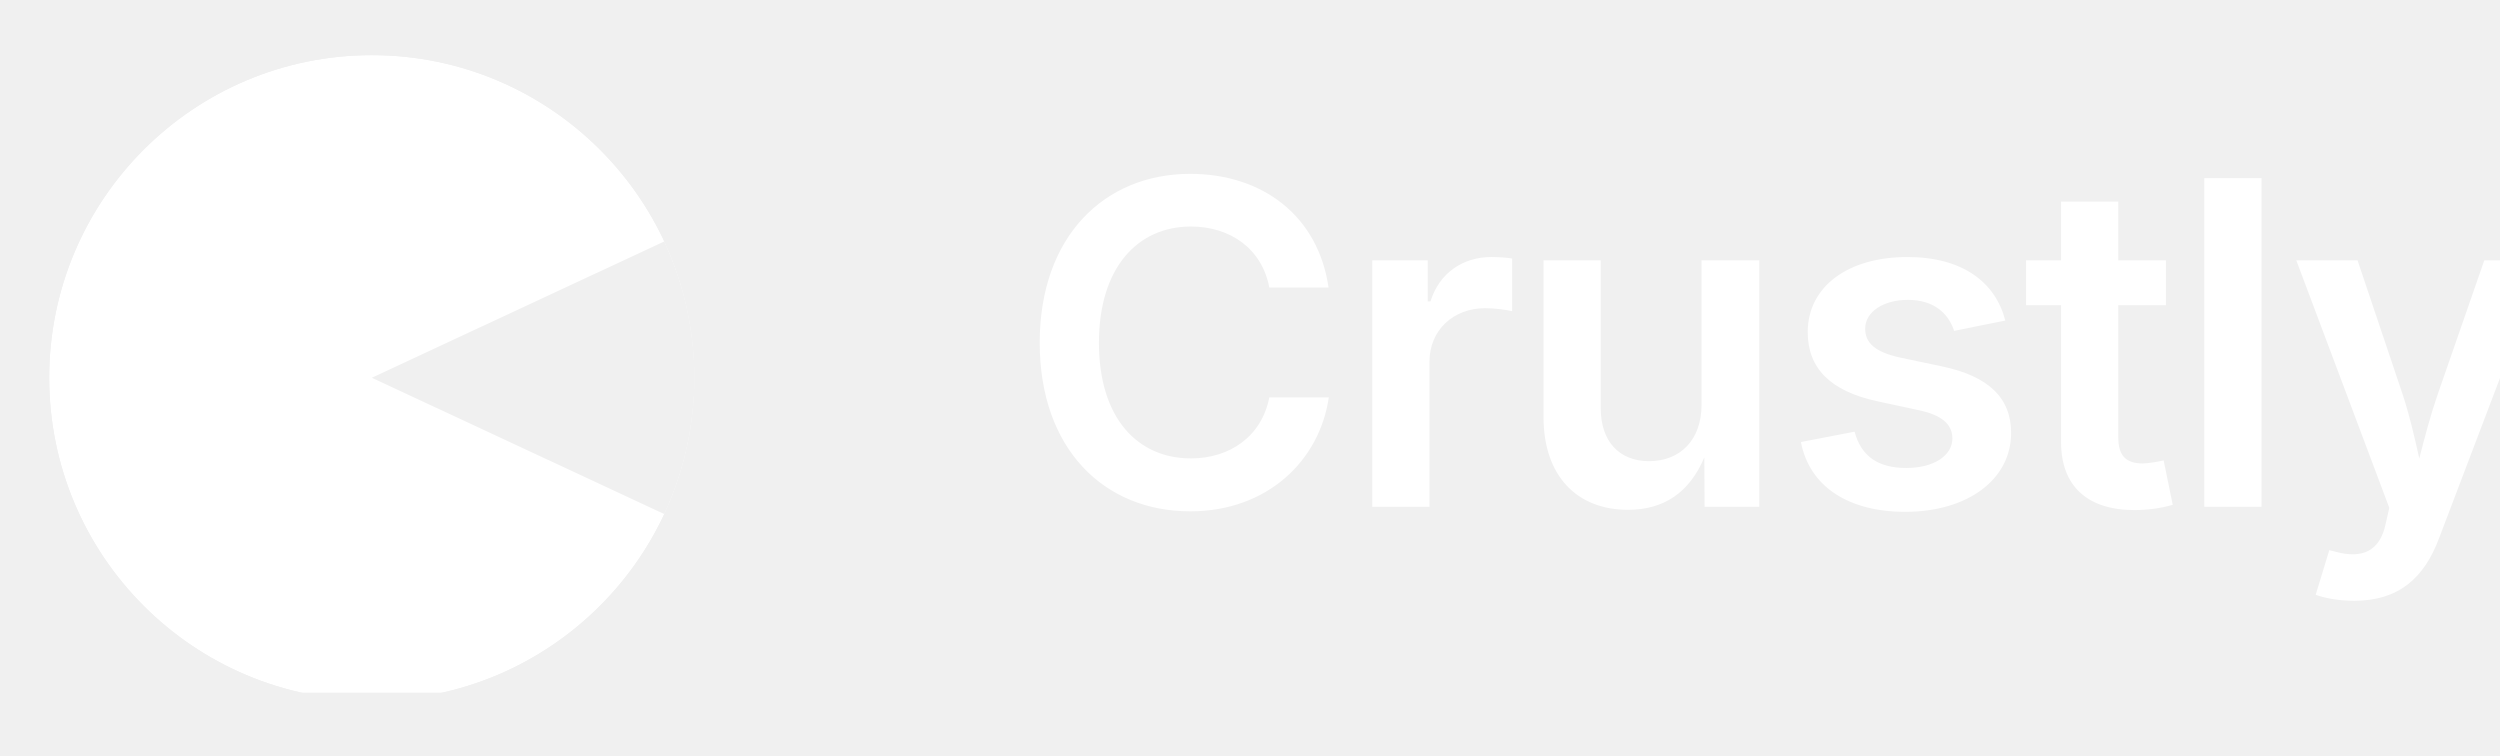
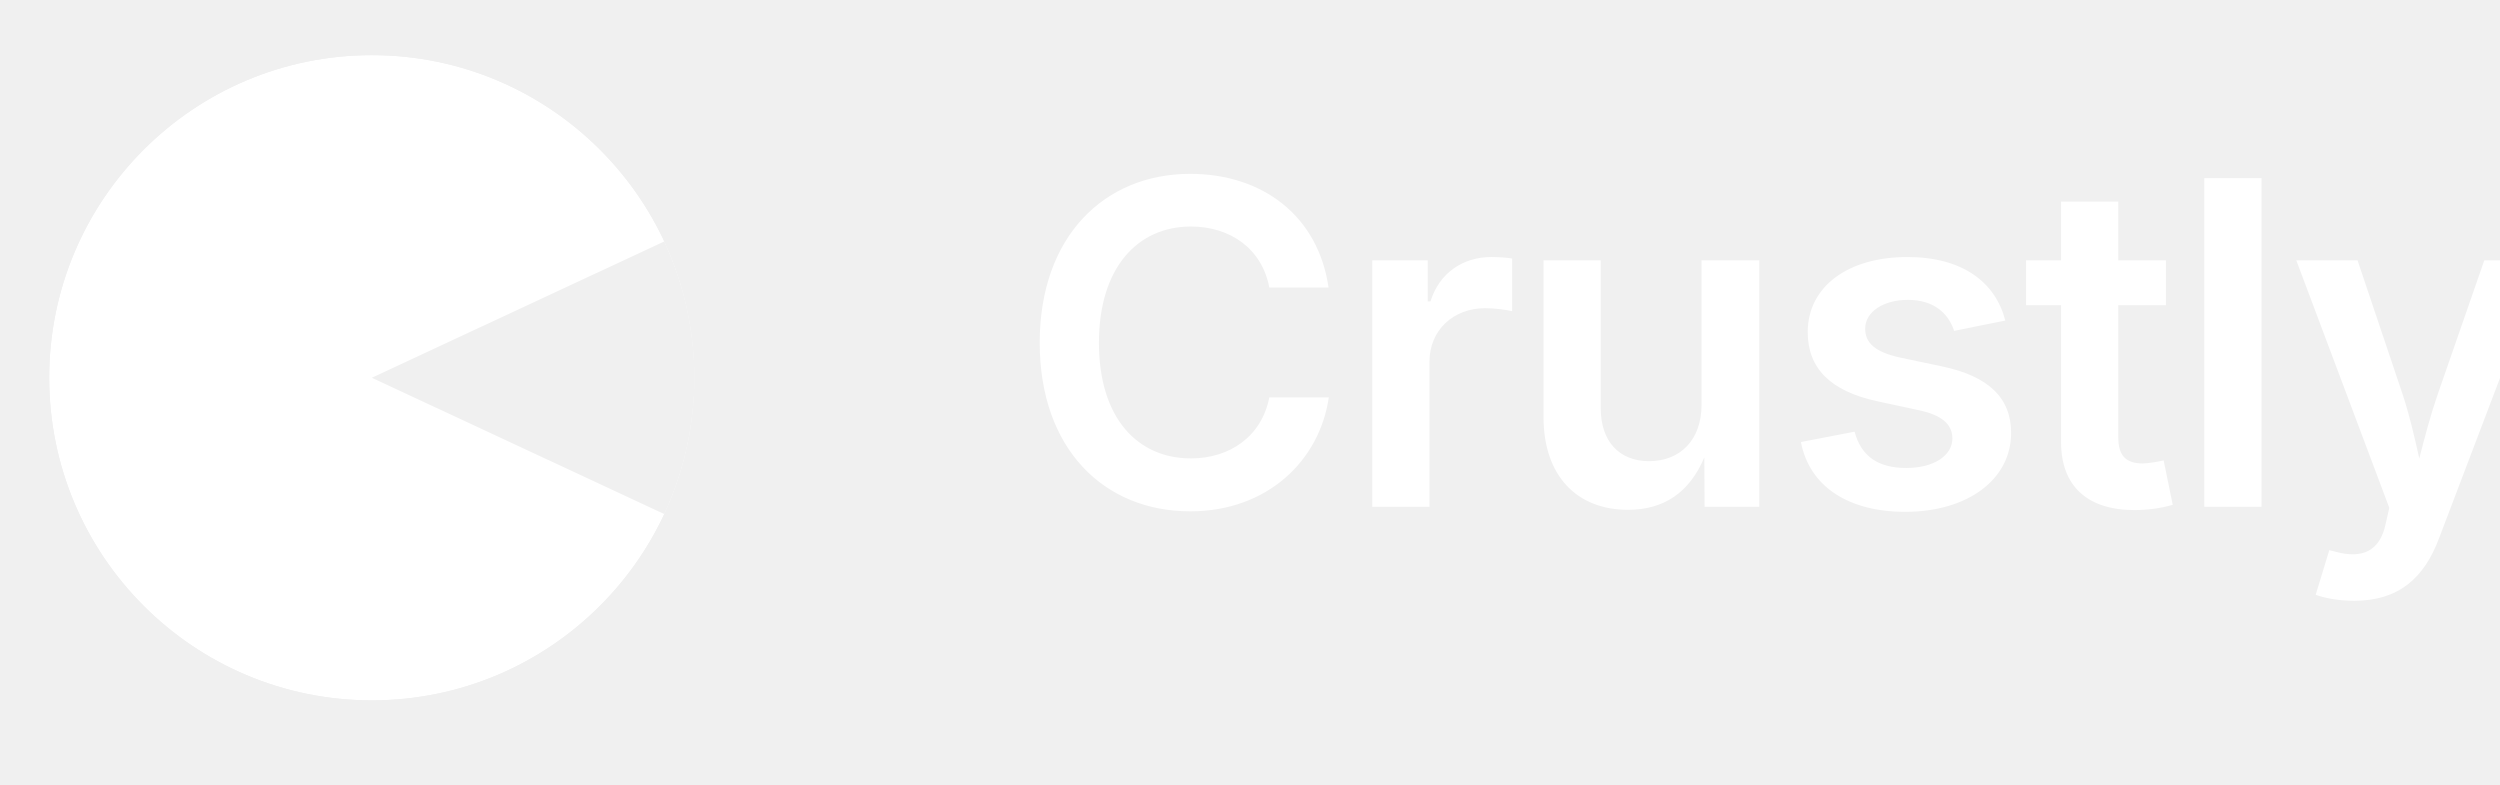
- <svg xmlns="http://www.w3.org/2000/svg" aria-label="Crustly logo" role="img" viewBox="8.949 8.581 154.989 46.838" style="max-height: 500px" width="154.989" height="46.838">
+ <svg xmlns="http://www.w3.org/2000/svg" aria-label="Crustly logo" role="img" viewBox="8.949 8.581 154.989 48.626" style="max-height: 500px" width="154.989" height="48.626">
  <defs>
    <mask maskUnits="userSpaceOnUse" id="slice-mask-h">
      <rect fill="black" height="100%" width="100%" />
      <circle fill="white" r="20" cy="32" cx="32" />
      <path fill="black" d="M32 32 L50.13 23.55 A20 20 0 0 1 50.13 40.45 Z" />
    </mask>
  </defs>
  <g mask="url(#slice-mask-h)">
    <circle fill="white" r="20" cy="32" cx="32" />
  </g>
  <text letter-spacing="-0.5" font-family="Inter, ui-sans-serif, system-ui, -apple-system, Segoe UI, Roboto, Helvetica, Arial, sans-serif" font-weight="600" font-size="28" fill="white" y="40" x="72">Crustly</text>
</svg>
